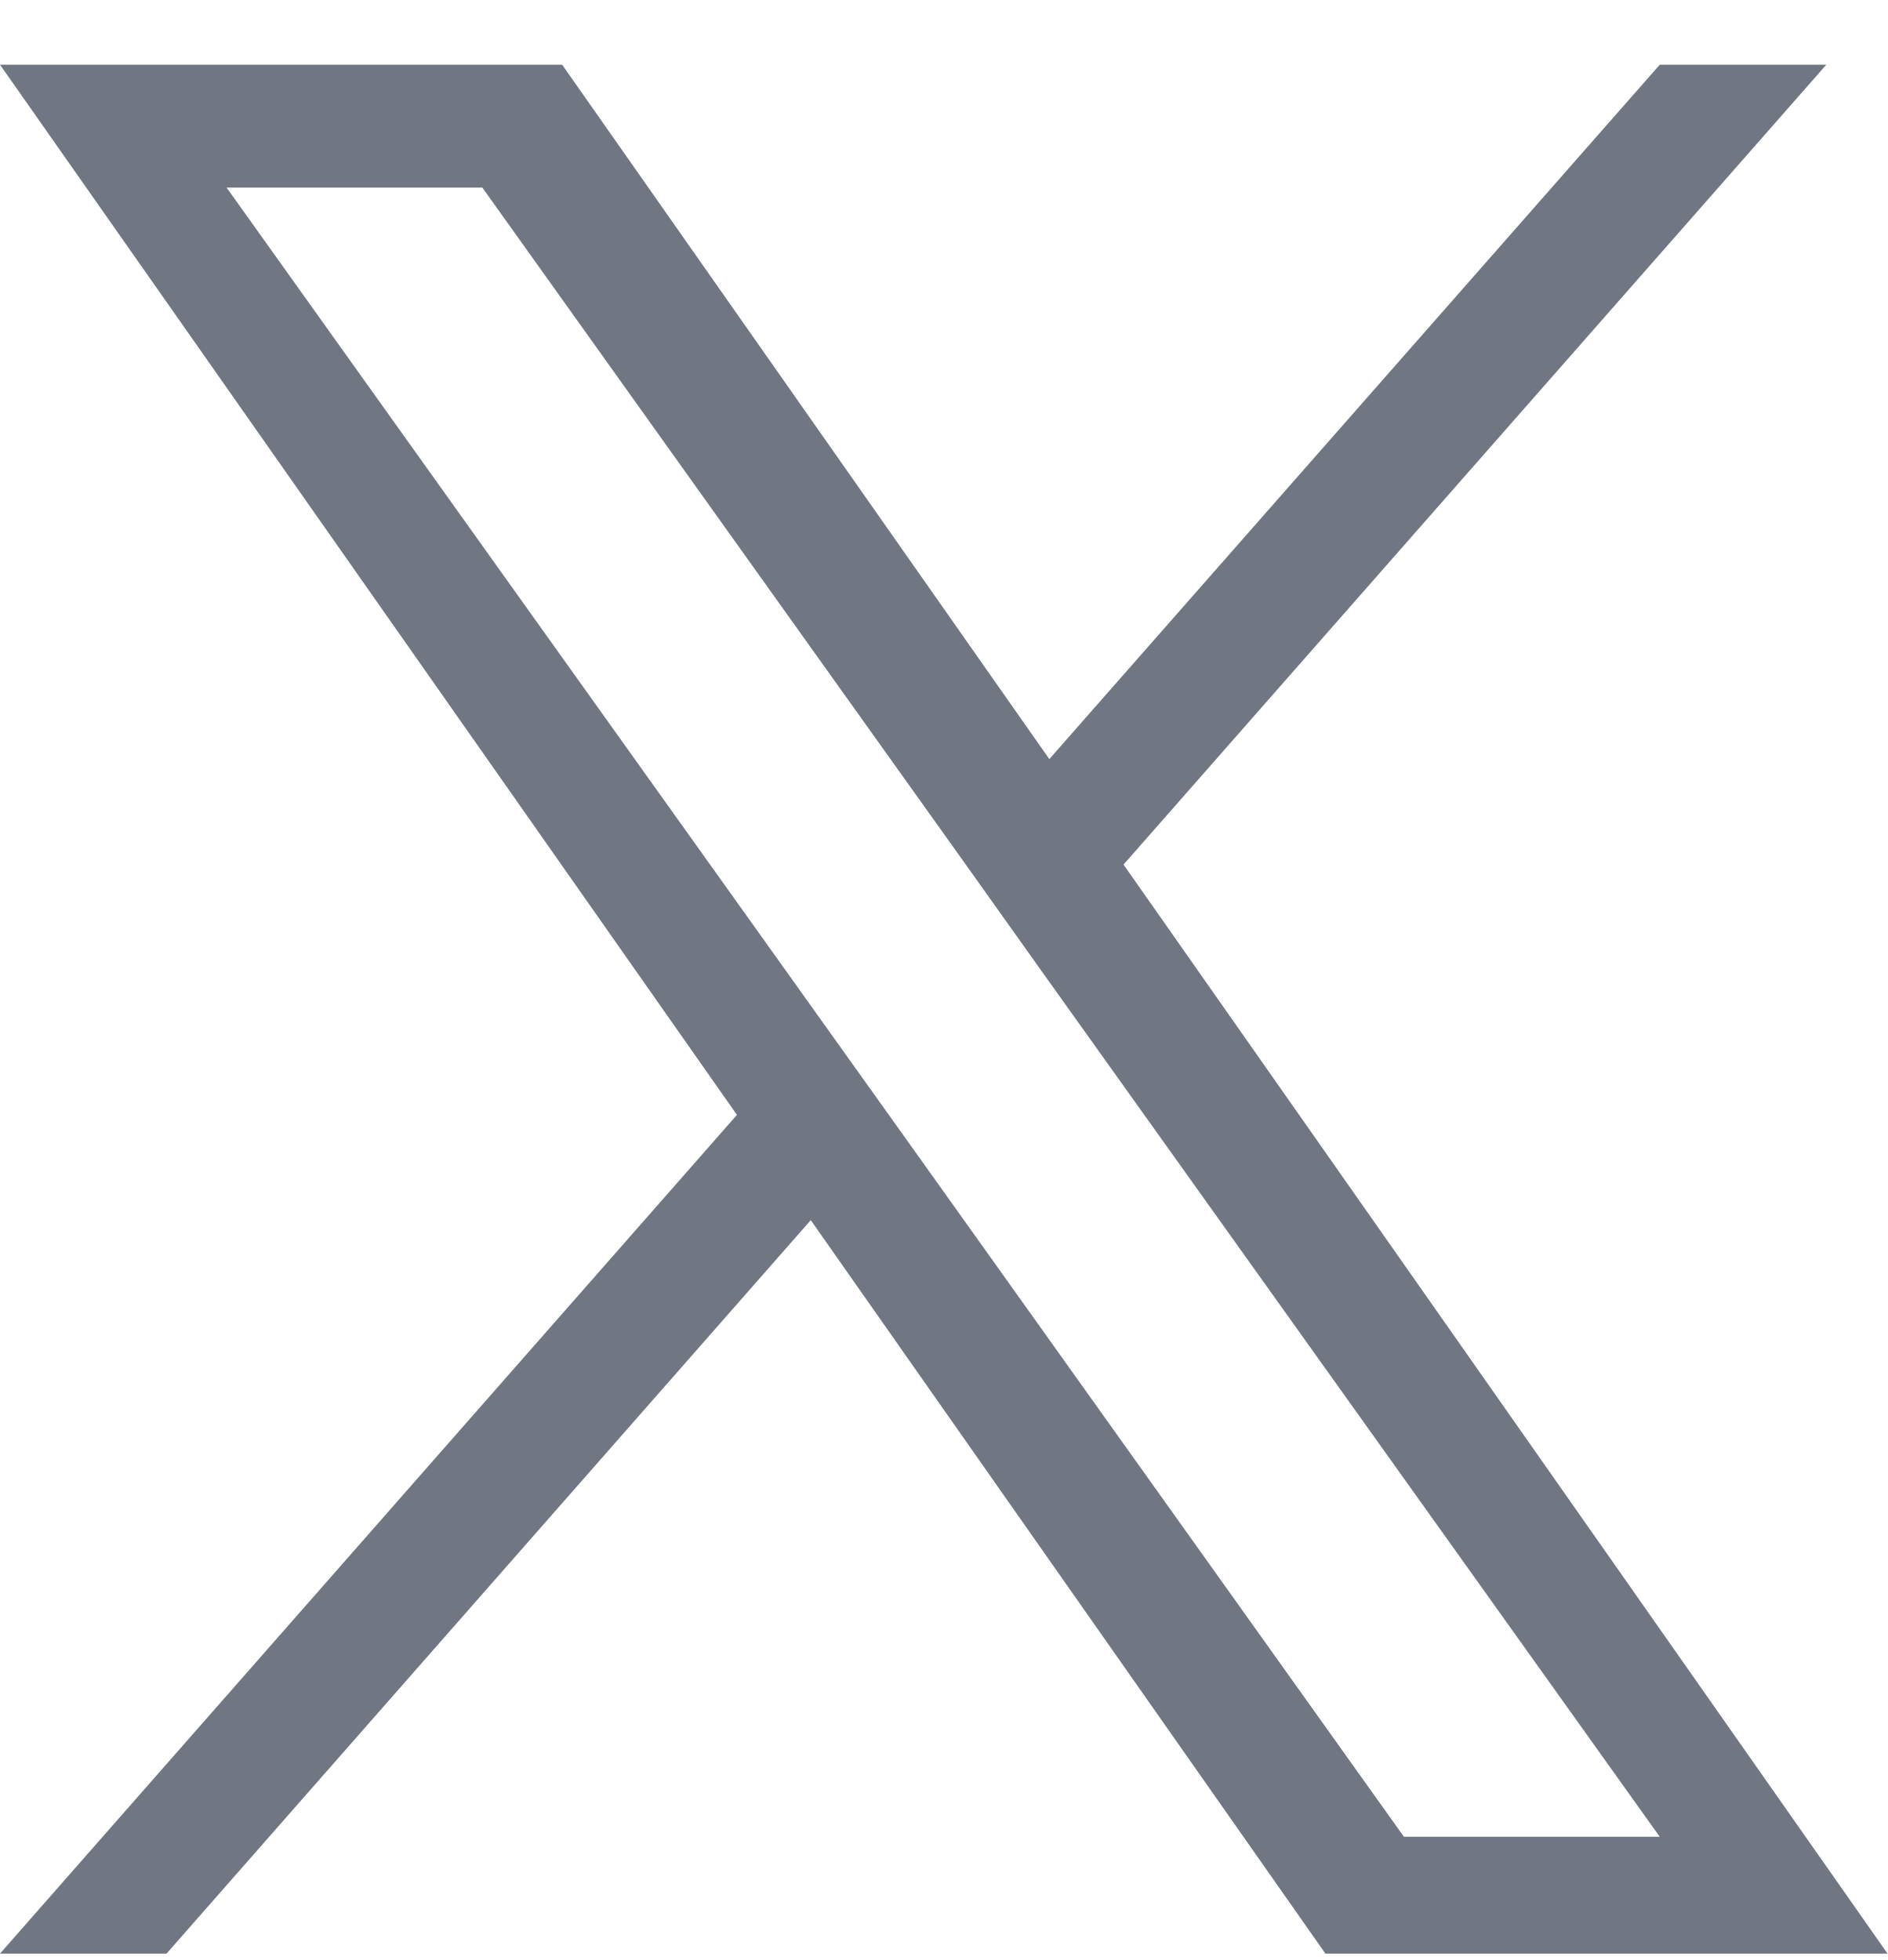
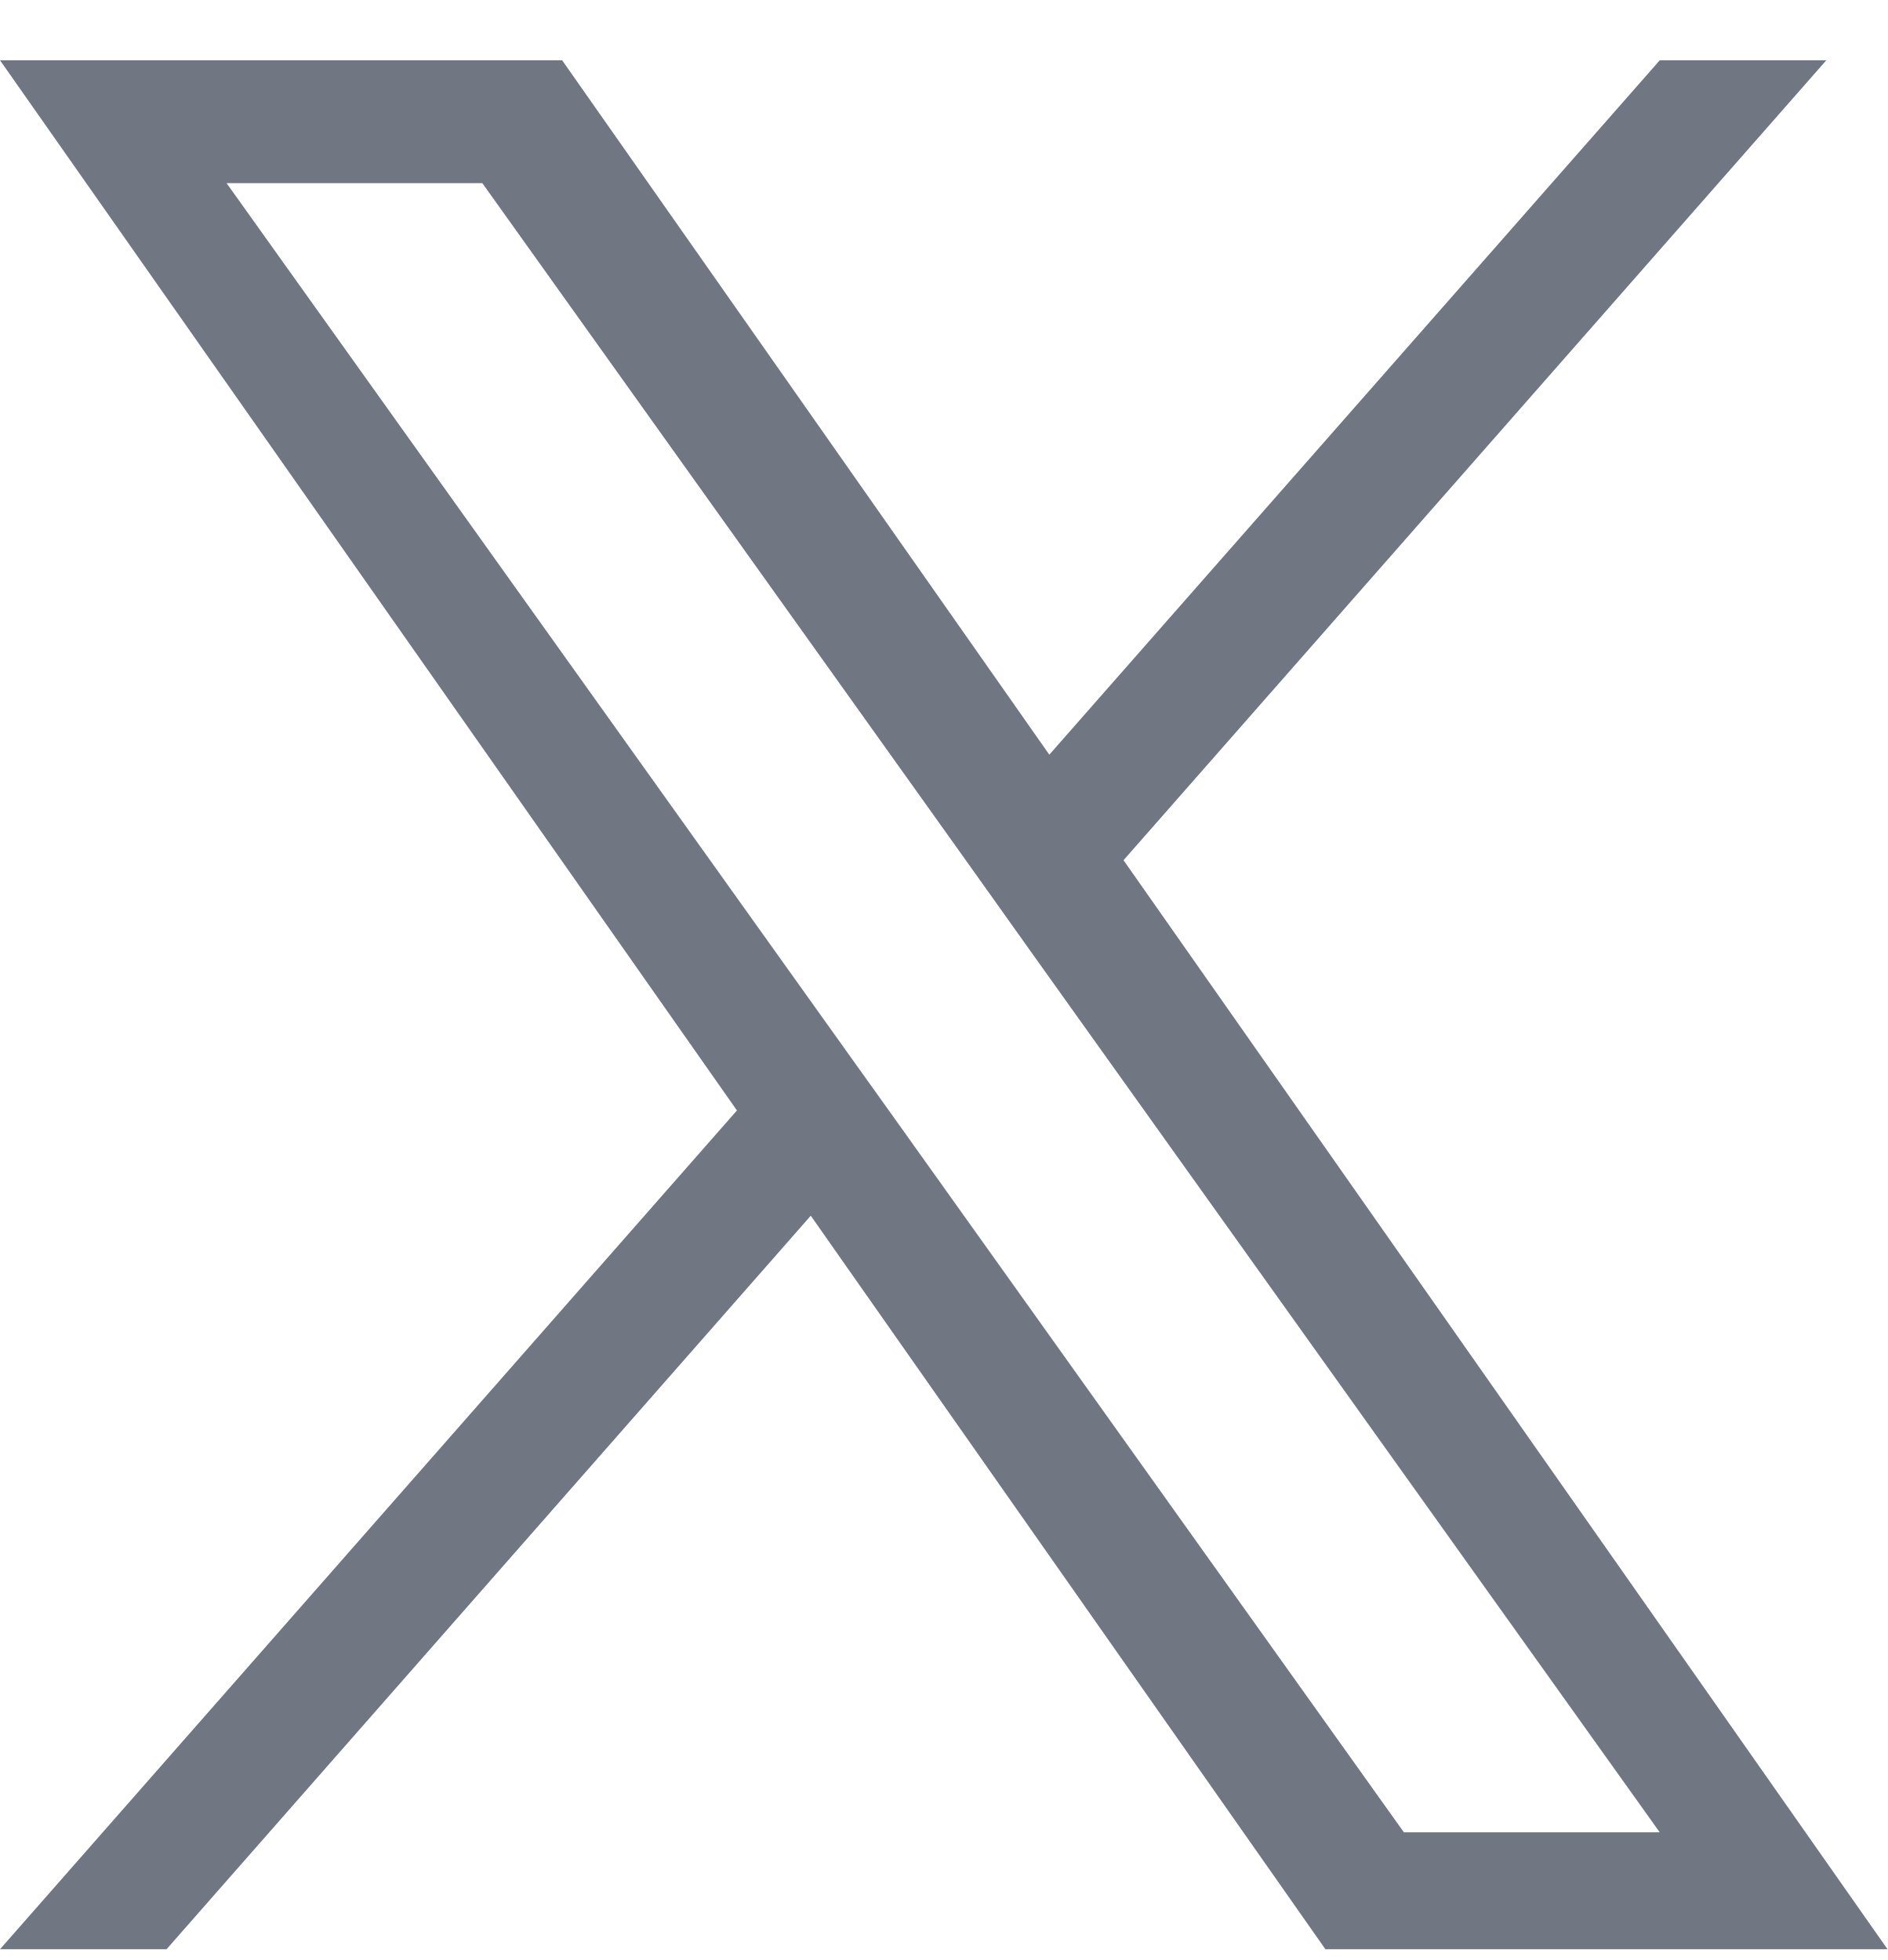
<svg xmlns="http://www.w3.org/2000/svg" width="26" height="27" viewBox="0 0 26 27" fill="none">
-   <path d="M15.476 11.91L25.157 0.891H22.863L14.454 10.457L7.743 0.891H0L10.151 15.358L0 26.912H2.294L11.168 16.808L18.257 26.912H26L15.476 11.91ZM12.334 15.485L11.304 14.043L3.121 2.584H6.644L13.25 11.835L14.276 13.277L22.862 25.302H19.338L12.334 15.485Z" fill="#707682" />
+   <path d="M15.476 11.85L25.157 0.83H22.863L14.454 10.396L7.743 0.83H0L10.151 15.297L0 26.852H2.294L11.168 16.747L18.257 26.852H26L15.476 11.85ZM12.334 15.424L11.304 13.983L3.121 2.523H6.644L13.25 11.775L14.276 13.216L22.862 25.241H19.338L12.334 15.424Z" fill="#707682" />
</svg>
